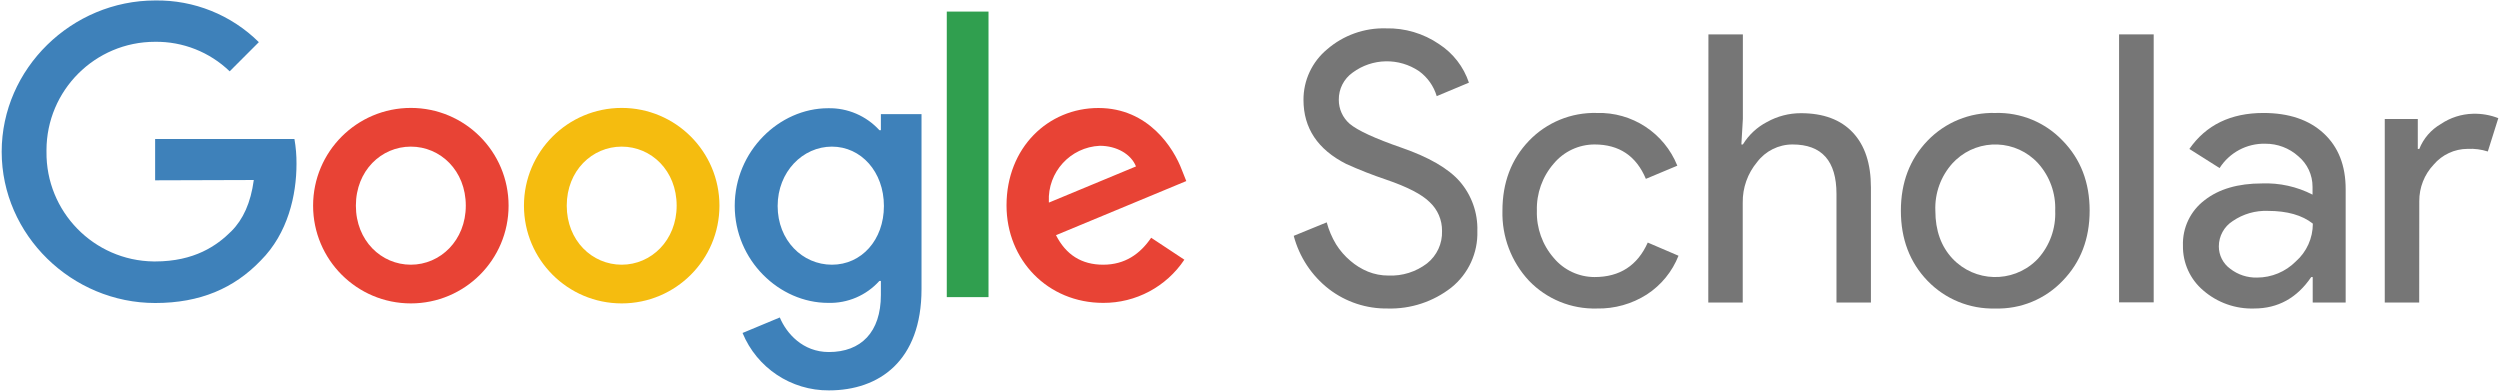
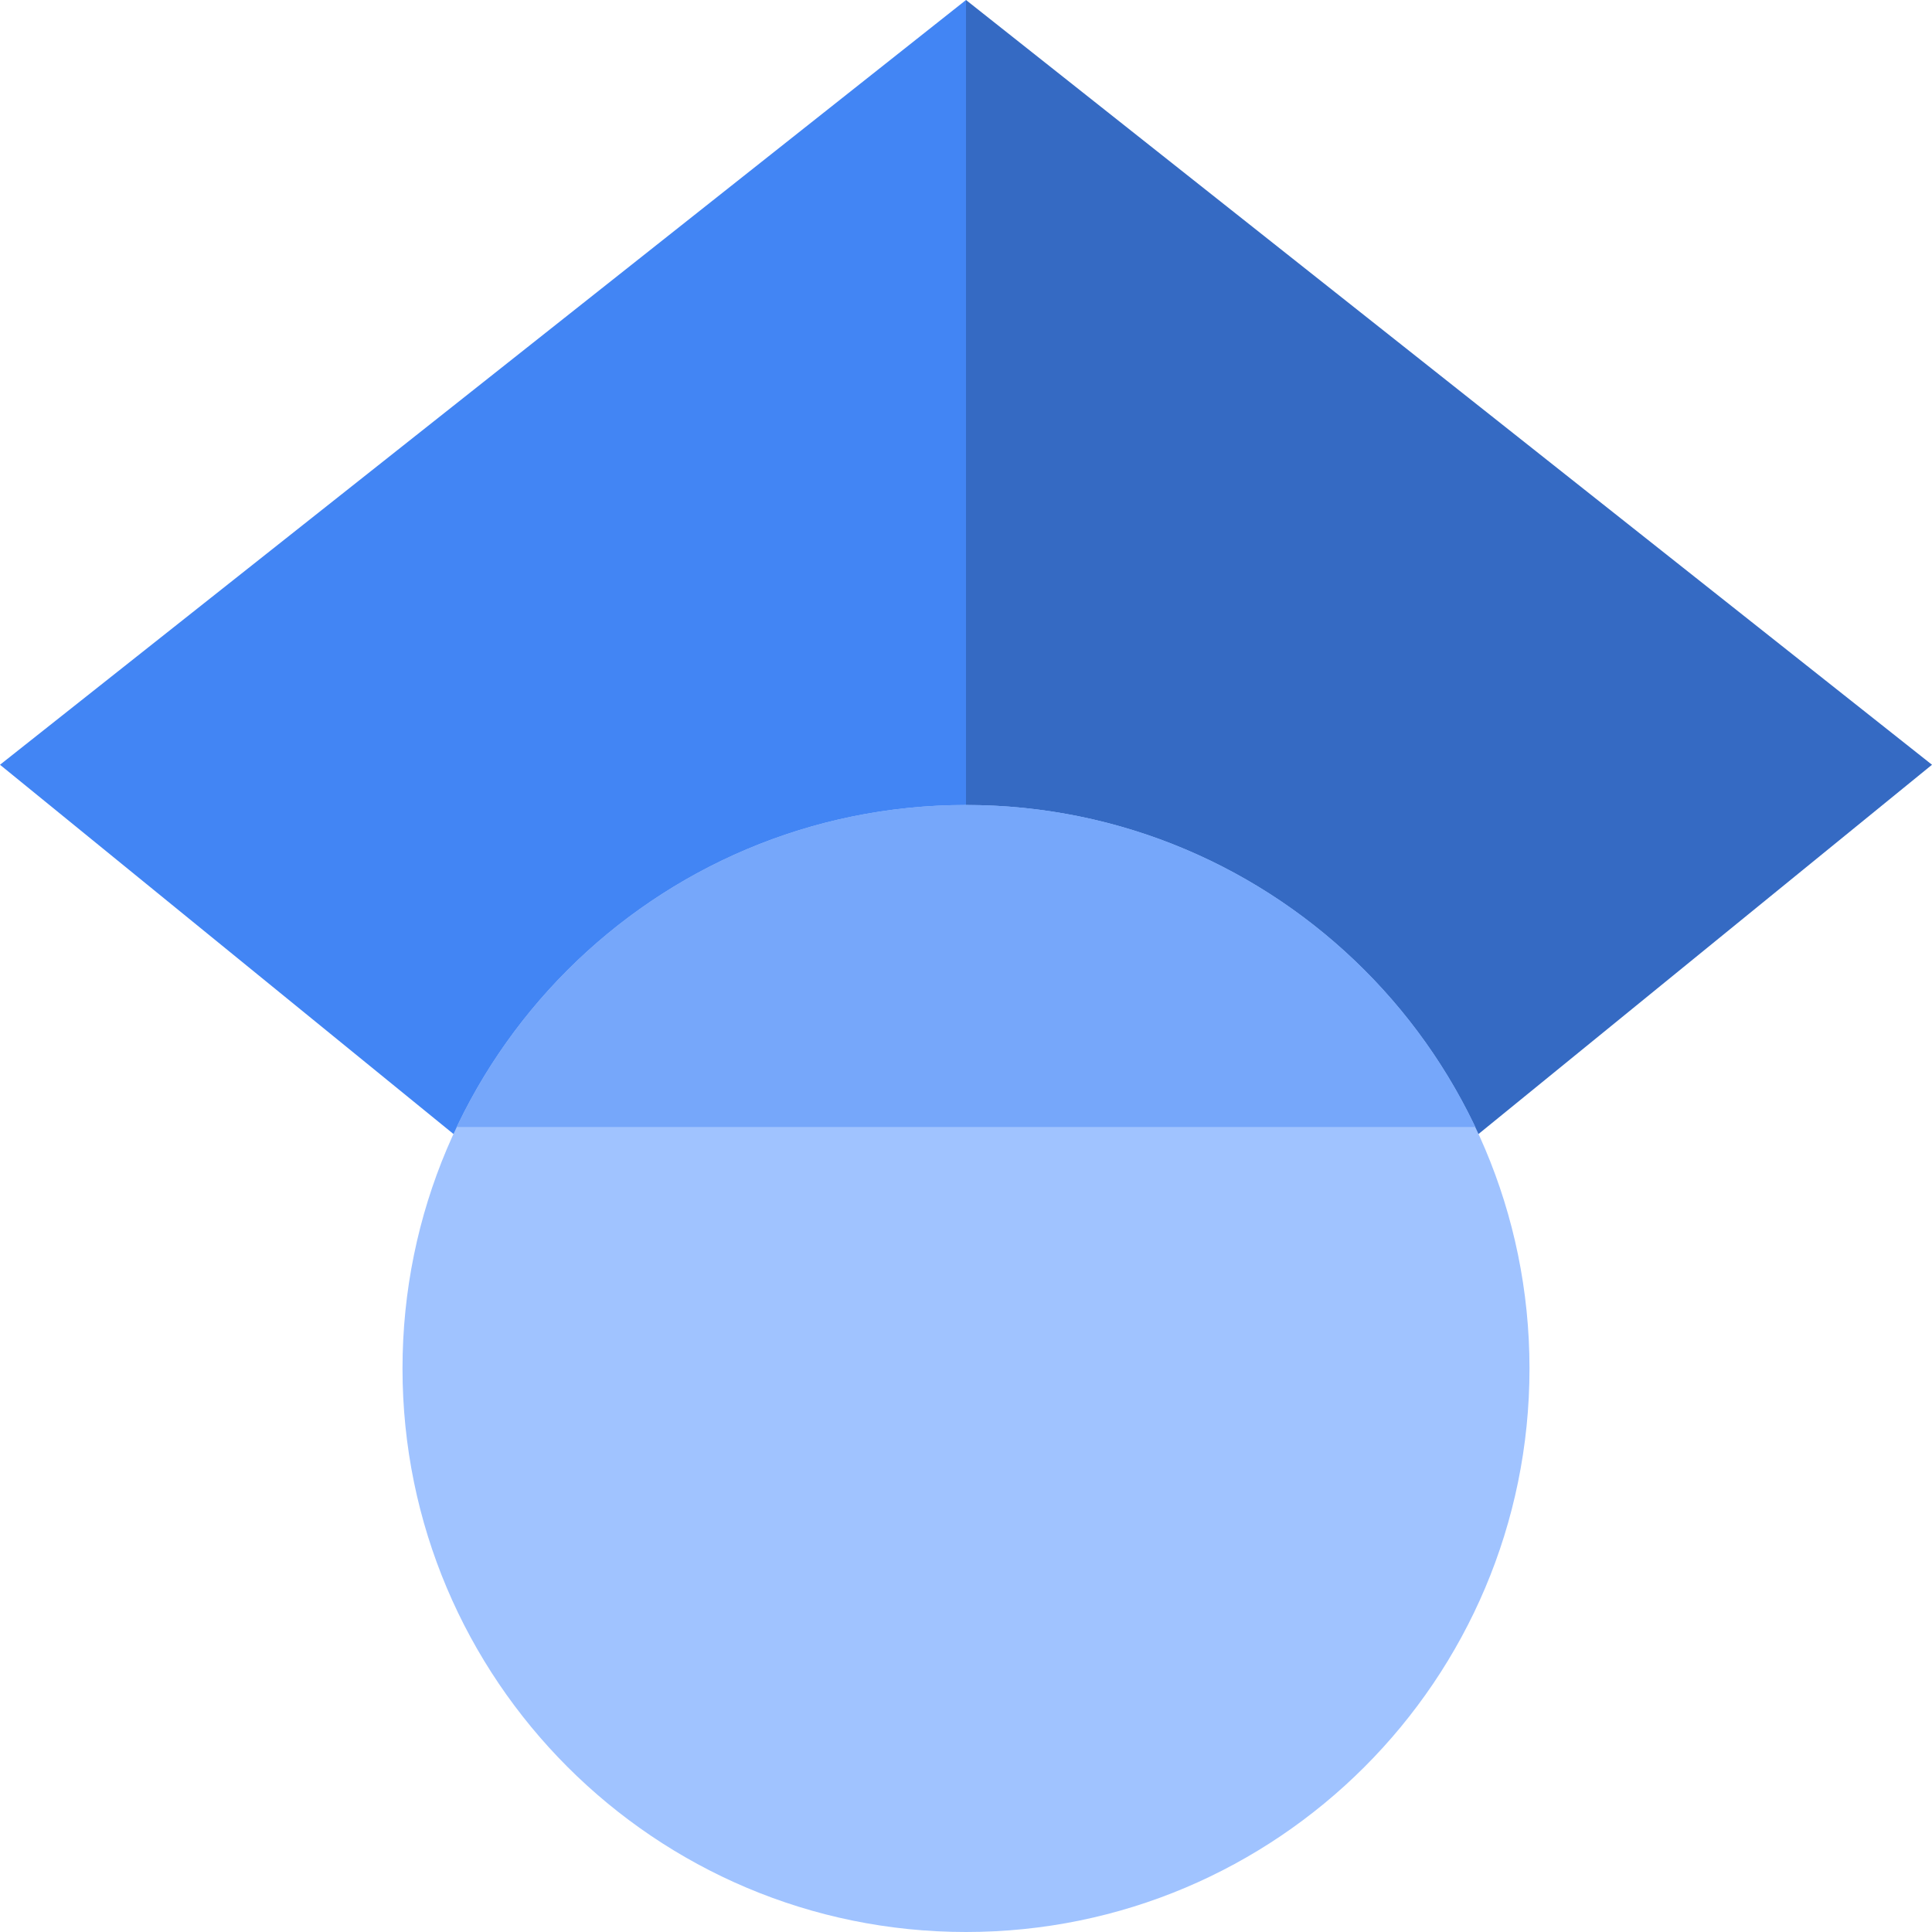
- <svg xmlns="http://www.w3.org/2000/svg" version="1.1" width="742pt" height="116pt" viewBox="0 0 742 116">
-   <defs>
-     <clipPath id="clip_0">
-       <path transform="matrix(1,0,0,-1,0,116)" d="M0 0H742V116H0Z" />
-     </clipPath>
-     <clipPath id="clip_1">
-       <path transform="matrix(1,0,0,-1,-29,458)" d="M0 0H800V800H0Z" />
-     </clipPath>
-     <clipPath id="clip_2">
-       <path transform="matrix(1,0,0,-1,-29,458)" d="M0 800H800V0H0Z" />
-     </clipPath>
-   </defs>
-   <g clip-path="url(#clip_0)">
-     <g clip-path="url(#clip_1)">
-       <g id="layer_1" data-name="Layer">
-         <g clip-path="url(#clip_2)">
-           <path transform="matrix(1,0,0,-1,138.2485,61.04001)" d="M0 0C0 10.43-7.549 17.523-16.311 17.523-25.072 17.523-32.622 10.404-32.622 0-32.622-10.404-25.072-17.523-16.311-17.523-7.549-17.523 0-10.301 0 0M12.699 0C12.699-16.021-.289-29.01-16.311-29.01-32.333-29.01-45.321-16.021-45.321 0-45.321 16.021-32.333 29.01-16.311 29.01-.289 29.01 12.699 16.021 12.699 0" fill="#e84335" />
-           <path transform="matrix(1,0,0,-1,200.832,61.04001)" d="M0 0C0 10.43-7.549 17.523-16.311 17.523-25.073 17.523-32.622 10.404-32.622 0-32.622-10.404-25.073-17.523-16.311-17.523-7.549-17.523 0-10.301 0 0M12.699 0C12.699-16.021-.289-29.01-16.311-29.01-32.333-29.01-45.321-16.021-45.321 0-45.321 16.021-32.333 29.01-16.311 29.01-.289 29.01 12.699 16.021 12.699 0" fill="#f5bc0f" />
-           <path transform="matrix(1,0,0,-1,262.3462,61.1445)" d="M0 0C0 10.183-6.793 17.627-15.438 17.627-24.082 17.627-31.54 10.183-31.54 0-31.54-10.183-24.199-17.419-15.424-17.419-6.649-17.419 0-10.078 0 0M11.161 27.276V-24.643C11.161-45.999-1.434-54.722-16.324-54.722-27.542-54.793-37.681-48.052-41.957-37.681L-30.9-33.078C-28.932-37.785-24.108-43.339-16.337-43.339-6.806-43.339-.9-37.459-.9-26.39V-22.23H-1.343C-5.213-26.537-10.784-28.922-16.572-28.749-31.031-28.749-44.278-16.154-44.278 .052-44.278 16.259-31.07 29.023-16.572 29.023-10.793 29.148-5.242 26.771-1.343 22.504H-.9V27.263H11.161Z" fill="#3e81ba" />
-           <path transform="matrix(1,0,0,-1,-29,458)" d="M322.39 369.814H310.004V454.562H322.39Z" fill="#309f4f" />
-           <path transform="matrix(1,0,0,-1,311.3179,60.1279)" d="M0 0 25.841 10.731C24.42 14.342 20.144 16.859 15.111 16.859 6.357 16.46-.417 9.04-.018 .285-.013 .182-.007 .078 0-.025ZM30.34-10.431 40.196-16.949C34.829-24.999 25.777-29.813 16.102-29.766-.326-29.766-12.582-17.066-12.582-.847-12.582 16.35-.209 28.072 14.694 28.072 29.597 28.072 37.042 16.128 39.466 9.675L40.77 6.389 2.099-9.674C5.059-15.476 9.661-18.436 16.115-18.436 22.569-18.436 27.067-15.254 30.353-10.431Z" fill="#e84335" />
-           <path transform="matrix(1,0,0,-1,46.0425,53.51709)" d="M0 0V12.269H41.344C41.774 9.824 41.979 7.345 41.957 4.863 41.957-4.342 39.44-15.724 31.331-23.821 23.443-32.035 13.364-36.416 .039-36.416-24.681-36.429-45.542-16.272-45.542 8.475-45.542 33.221-24.681 53.378 .013 53.378 11.516 53.558 22.607 49.098 30.783 41.005L22.126 32.348C16.183 38.078 8.216 41.227-.039 41.109-17.825 41.111-32.245 26.693-32.246 8.907-32.246 8.776-32.245 8.645-32.244 8.514-32.459-9.271-18.217-23.863-.433-24.08-.302-24.081-.17-24.082-.039-24.082 11.695-24.082 18.358-19.375 22.634-15.098 26.103-11.63 28.384-6.675 29.284 .091Z" fill="#3e81ba" />
-           <path transform="matrix(1,0,0,-1,438.4795,68.54981)" d="M0 0C.209-6.5-2.65-12.72-7.719-16.794-13.103-21.007-19.79-23.207-26.624-23.013-32.924-23.109-39.072-21.074-44.069-17.237-49.184-13.26-52.849-7.712-54.5-1.447L-44.708 2.555C-44.094 .263-43.158-1.933-41.931-3.964-40.784-5.799-39.359-7.443-37.707-8.84-36.154-10.188-34.393-11.276-32.491-12.061-30.549-12.846-28.472-13.244-26.377-13.234-22.256-13.408-18.204-12.13-14.929-9.623-12-7.306-10.35-3.732-10.483 0-10.438 3.24-11.77 6.349-14.146 8.553-16.441 10.847-20.739 13.073-27.042 15.228-31.081 16.583-35.05 18.142-38.933 19.896-47.381 24.181-51.605 30.518-51.605 38.906-51.631 44.699-49.063 50.2-44.604 53.899-39.771 58.09-33.54 60.314-27.146 60.132-21.528 60.265-16.011 58.632-11.369 55.464-7.201 52.764-4.075 48.728-2.504 44.017L-12.061 40.014C-12.943 42.982-14.775 45.58-17.276 47.406-23.269 51.475-31.177 51.318-37.003 47.015-39.626 45.166-41.167 42.141-41.123 38.932-41.137 36.203-39.961 33.604-37.902 31.813-35.529 29.805-30.379 27.445-22.452 24.694-14.524 21.943-8.618 18.605-5.177 14.642-1.684 10.578 .163 5.355 0 0" fill="#767676" />
-           <path transform="matrix(1,0,0,-1,473.9297,91.5625)" d="M0 0C-7.564-.212-14.868 2.775-20.117 8.227-25.373 13.851-28.206 21.315-28.006 29.01-28.006 37.38-25.376 44.308-20.117 49.792-14.871 55.249-7.566 58.241 0 58.033 10.46 58.347 20.004 52.099 23.899 42.387L14.564 38.476C11.713 45.282 6.637 48.685-.665 48.685-5.343 48.682-9.779 46.604-12.777 43.013-16.149 39.142-17.937 34.141-17.784 29.01-17.937 23.878-16.149 18.878-12.777 15.007-9.779 11.415-5.343 9.338-.665 9.335 6.819 9.335 12.082 12.747 15.125 19.57L24.251 15.659C22.388 10.942 19.103 6.923 14.851 4.159 10.421 1.335 5.253-.112 0 0" fill="#767676" />
-           <path transform="matrix(1,0,0,-1,507.0605,10.2041)" d="M0 0H10.222V-25.112L9.778-32.674H10.222C11.959-29.837 14.438-27.528 17.393-25.999 20.465-24.284 23.927-23.386 27.445-23.391 34.12-23.391 39.253-25.299 42.843-29.114 46.433-32.93 48.228-38.358 48.228-45.399V-79.585H38.006V-47.342C38.006-37.563 33.66-32.674 24.968-32.674 20.841-32.668 16.95-34.599 14.459-37.889 11.633-41.266 10.115-45.546 10.183-49.949V-79.585H-.04Z" fill="#767676" />
-           <path transform="matrix(1,0,0,-1,574.415,62.55271)" d="M0 0C0-5.858 1.704-10.6 5.111-14.225 11.743-21.224 22.793-21.521 29.792-14.891 30.02-14.675 30.242-14.452 30.458-14.225 33.961-10.337 35.797-5.229 35.568 0 35.78 5.195 33.945 10.265 30.458 14.121 24.006 21.12 13.101 21.563 6.102 15.111 5.759 14.794 5.428 14.464 5.111 14.121 1.619 10.268-.217 5.195 0 0M-10.234 0C-10.234 8.371-7.601 15.298-2.333 20.783 2.911 26.242 10.217 29.234 17.784 29.023 25.317 29.249 32.591 26.257 37.785 20.796 43.131 15.32 45.799 8.392 45.791 .013 45.782-8.366 43.113-15.298 37.785-20.783 32.591-26.244 25.317-29.235 17.784-29.01 10.219-29.225 2.914-26.237-2.333-20.783-7.601-15.307-10.234-8.379-10.234 0" fill="#767676" />
-           <path transform="matrix(1,0,0,-1,-29,458)" d="M668.215 368.263H657.942V447.796H668.215Z" fill="#767676" />
-           <path transform="matrix(1,0,0,-1,658.5508,73.11331)" d="M0 0C-.011-2.638 1.251-5.119 3.39-6.663 5.661-8.423 8.471-9.344 11.344-9.271 15.66-9.266 19.797-7.544 22.843-4.485 26.064-1.645 27.907 2.445 27.902 6.74 24.721 9.261 20.274 10.521 14.563 10.521 10.854 10.664 7.196 9.607 4.133 7.51 1.562 5.878 .003 3.045 0 0M13.234 39.583C20.796 39.583 26.759 37.567 31.122 33.534 35.485 29.501 37.659 23.959 37.642 16.91V-16.676H27.862V-9.114H27.419C23.195-15.338 17.545-18.449 10.47-18.449 4.959-18.626-.417-16.723-4.589-13.117-8.516-9.811-10.743-4.911-10.652 .222-10.829 5.479-8.441 10.497-4.25 13.677 0 17.015 5.698 18.67 12.804 18.67 18.009 18.872 23.178 17.727 27.811 15.346V17.68C27.824 21.179 26.275 24.501 23.586 26.741 20.896 29.158 17.398 30.483 13.781 30.457 8.31 30.587 3.167 27.848 .222 23.234L-8.748 28.905C-3.794 36.024 3.533 39.583 13.234 39.583" fill="#767676" />
-           <path transform="matrix(1,0,0,-1,718.0186,89.78909)" d="M0 0H-10.223V54.473H-.418V45.581H.025C1.263 48.694 3.514 51.299 6.414 52.974 9.228 54.876 12.525 55.935 15.919 56.025 18.502 56.104 21.074 55.66 23.481 54.721L20.365 44.825C18.43 45.446 16.397 45.711 14.368 45.607 10.492 45.596 6.815 43.891 4.303 40.939 1.52 37.997-.014 34.089 .025 30.04Z" fill="#767676" />
-         </g>
-       </g>
-     </g>
-   </g>
+ <svg xmlns="http://www.w3.org/2000/svg" viewBox="0 0 512 512">
+   <path fill="#4285f4" d="M256 411.12L0 202.667 256 0z" />
+   <path fill="#356ac3" d="M256 411.12l256-208.453L256 0z" />
+   <circle fill="#a0c3ff" cx="256" cy="362.667" r="149.333" />
+   <path fill="#76a7fa" d="M121.037 298.667c23.968-50.453 75.392-85.334 134.963-85.334s110.995 34.881 134.963 85.334H121.037z" />
</svg>
